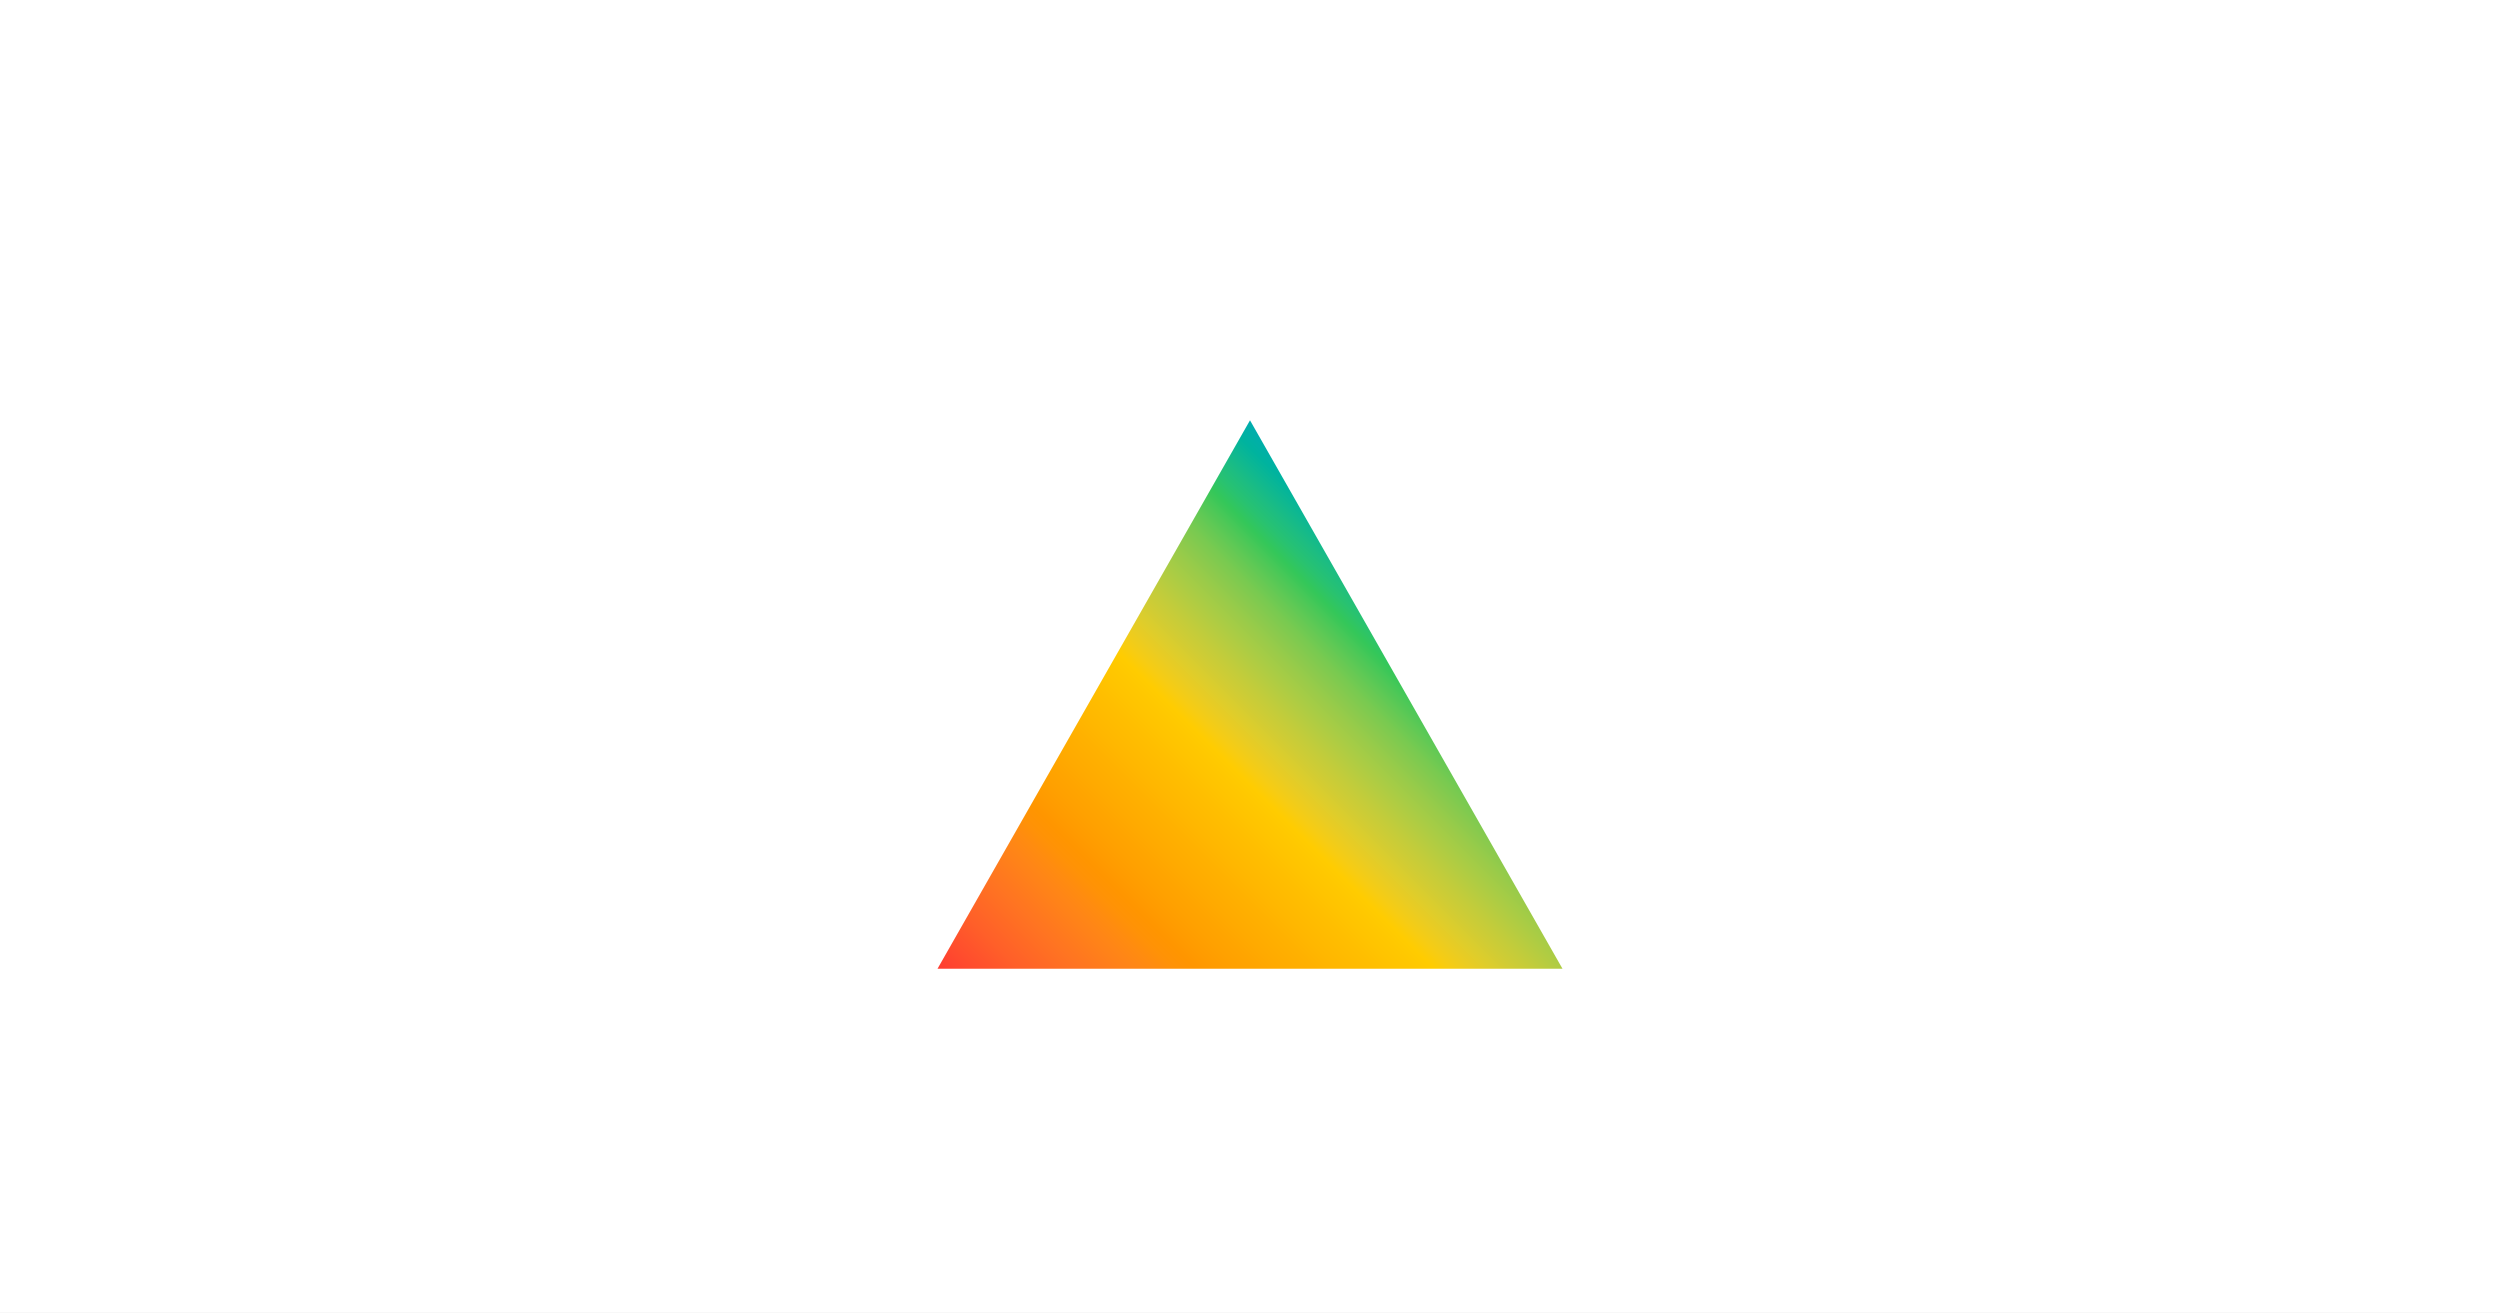
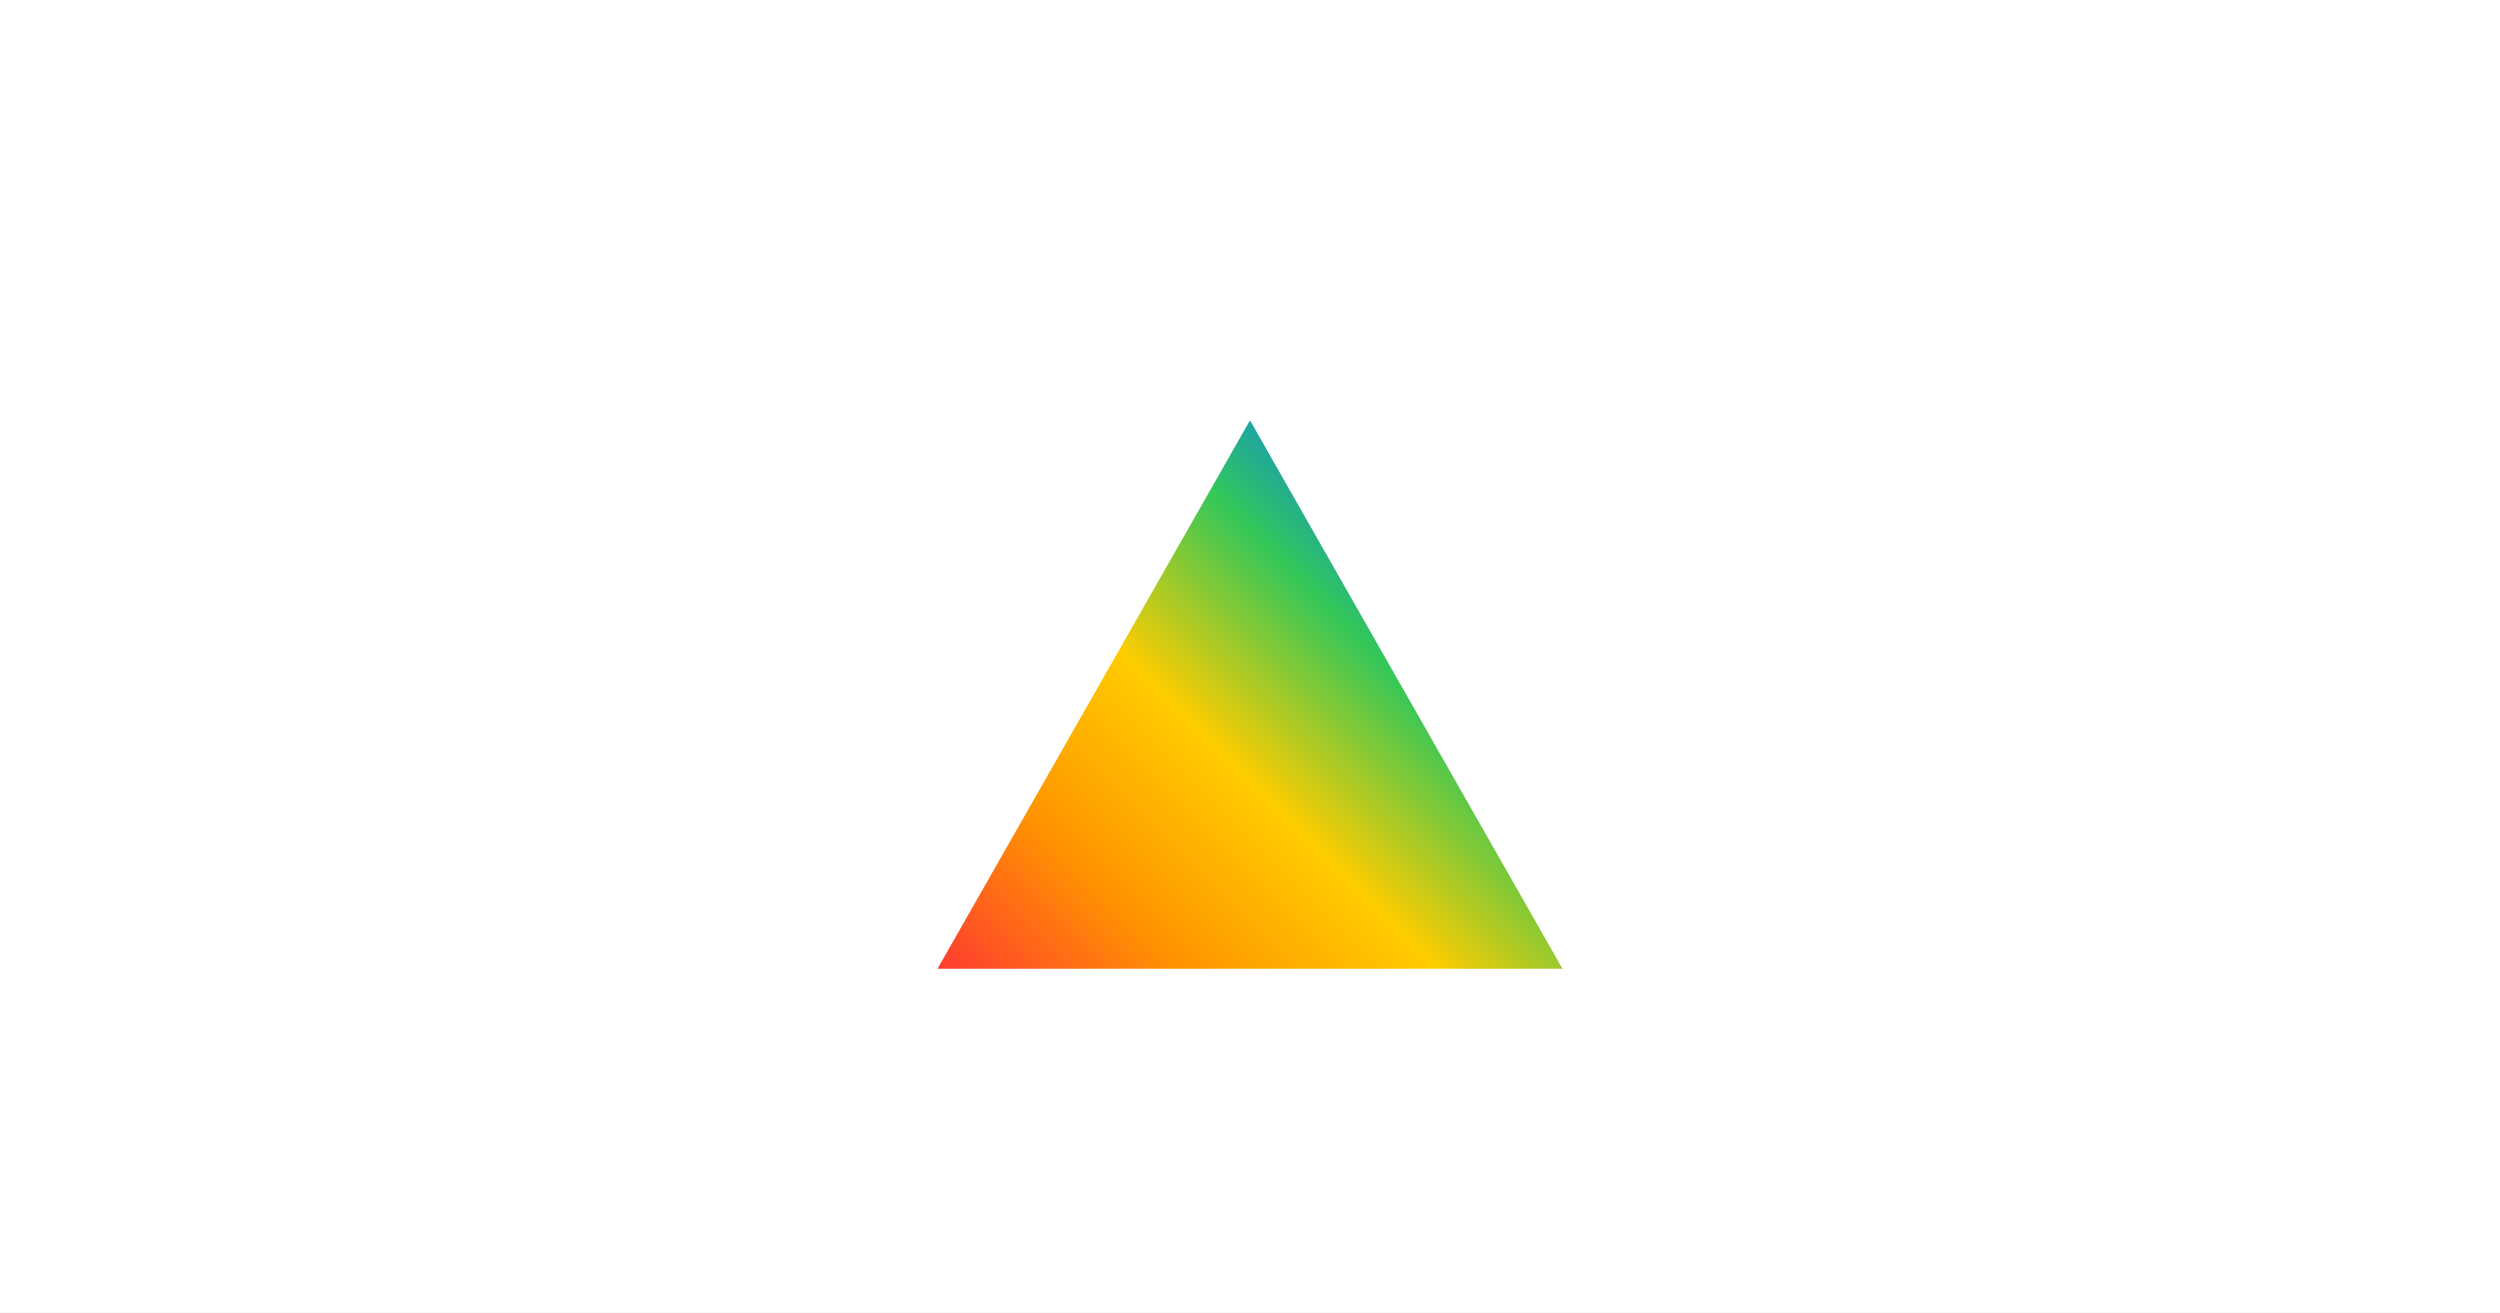
<svg xmlns="http://www.w3.org/2000/svg" width="1200" height="630" viewBox="0 0 1200 630">
  <rect x="0" y="0" width="1200" height="630" fill="#fff" />
  <clipPath id="cp0">
    <path d="M450 465 750 465 600 201.75Z" />
  </clipPath>
  <g clip-path="url(#cp0)">
    <linearGradient id="lg1" gradientUnits="userSpaceOnUse" x1="450" y1="465" x2="750" y2="165">
      <stop offset="0" stop-color="#ff3b30" />
-       <stop offset=".016" stop-color="#ff452f" />
-       <stop offset=".032" stop-color="#ff4e2d" />
-       <stop offset=".048" stop-color="#ff562b" />
-       <stop offset=".063" stop-color="#ff5e29" />
-       <stop offset=".079" stop-color="#ff6527" />
-       <stop offset=".095" stop-color="#ff6c24" />
-       <stop offset=".111" stop-color="#ff7322" />
-       <stop offset=".127" stop-color="#ff791e" />
-       <stop offset=".143" stop-color="#ff801a" />
-       <stop offset=".159" stop-color="#ff8616" />
-       <stop offset=".175" stop-color="#ff8c0f" />
-       <stop offset=".19" stop-color="#ff9206" />
+       <stop offset=".016" stop-color="#ff422c" />
+       <stop offset=".032" stop-color="#ff4928" />
+       <stop offset=".048" stop-color="#ff5025" />
+       <stop offset=".063" stop-color="#ff5821" />
+       <stop offset=".079" stop-color="#ff5f1d" />
+       <stop offset=".095" stop-color="#ff6619" />
+       <stop offset=".111" stop-color="#ff6d15" />
+       <stop offset=".127" stop-color="#ff7412" />
+       <stop offset=".143" stop-color="#ff7b0e" />
+       <stop offset=".159" stop-color="#ff820a" />
+       <stop offset=".175" stop-color="#ff8a06" />
+       <stop offset=".19" stop-color="#ff9102" />
      <stop offset=".206" stop-color="#ff9500" />
      <stop offset=".222" stop-color="#ff9b00" />
-       <stop offset=".238" stop-color="#ffa000" />
+       <stop offset=".238" stop-color="#ff9f00" />
      <stop offset=".254" stop-color="#ffa400" />
-       <stop offset=".27" stop-color="#ffa900" />
+       <stop offset=".27" stop-color="#ffa800" />
      <stop offset=".286" stop-color="#ffad00" />
      <stop offset=".302" stop-color="#ffb100" />
-       <stop offset=".317" stop-color="#ffb600" />
+       <stop offset=".317" stop-color="#ffb500" />
      <stop offset=".333" stop-color="#ffba00" />
      <stop offset=".349" stop-color="#ffbe00" />
-       <stop offset=".365" stop-color="#ffc300" />
+       <stop offset=".365" stop-color="#ffc200" />
      <stop offset=".381" stop-color="#ffc700" />
      <stop offset=".397" stop-color="#fc0" />
-       <stop offset=".413" stop-color="#f5cc15" />
-       <stop offset=".429" stop-color="#e9cc23" />
-       <stop offset=".444" stop-color="#ddcd2c" />
-       <stop offset=".46" stop-color="#d0cc34" />
-       <stop offset=".476" stop-color="#c4cc3a" />
-       <stop offset=".492" stop-color="#b6cc40" />
-       <stop offset=".508" stop-color="#a8cc45" />
-       <stop offset=".524" stop-color="#9acb49" />
-       <stop offset=".54" stop-color="#8aca4d" />
-       <stop offset=".556" stop-color="#79ca50" />
-       <stop offset=".571" stop-color="#65c954" />
-       <stop offset=".587" stop-color="#4ec857" />
+       <stop offset=".413" stop-color="#f2cc06" />
+       <stop offset=".429" stop-color="#e2cb0d" />
+       <stop offset=".444" stop-color="#d2cb14" />
+       <stop offset=".46" stop-color="#c2ca1b" />
+       <stop offset=".476" stop-color="#b2ca22" />
+       <stop offset=".492" stop-color="#a2ca29" />
+       <stop offset=".508" stop-color="#91c930" />
+       <stop offset=".524" stop-color="#81c937" />
+       <stop offset=".54" stop-color="#71c93e" />
+       <stop offset=".556" stop-color="#61c845" />
+       <stop offset=".571" stop-color="#51c84c" />
+       <stop offset=".587" stop-color="#41c753" />
      <stop offset=".603" stop-color="#34c759" />
-       <stop offset=".619" stop-color="#28c271" />
-       <stop offset=".635" stop-color="#1dbd81" />
-       <stop offset=".651" stop-color="#0fb890" />
-       <stop offset=".667" stop-color="#00b39e" />
-       <stop offset=".683" stop-color="#00aeab" />
-       <stop offset=".698" stop-color="#00a8b8" />
-       <stop offset=".714" stop-color="#00a3c4" />
-       <stop offset=".73" stop-color="#009ccf" />
-       <stop offset=".746" stop-color="#0096da" />
-       <stop offset=".762" stop-color="#008ee5" />
-       <stop offset=".778" stop-color="#0086f0" />
+       <stop offset=".619" stop-color="#2fc069" />
+       <stop offset=".635" stop-color="#2bba76" />
+       <stop offset=".651" stop-color="#27b383" />
+       <stop offset=".667" stop-color="#23ad90" />
+       <stop offset=".683" stop-color="#1fa79e" />
+       <stop offset=".698" stop-color="#1aa1ab" />
+       <stop offset=".714" stop-color="#169bb8" />
+       <stop offset=".73" stop-color="#1295c5" />
+       <stop offset=".746" stop-color="#0e8fd2" />
+       <stop offset=".762" stop-color="#0a89df" />
+       <stop offset=".778" stop-color="#0683ed" />
      <stop offset=".794" stop-color="#007aff" />
-       <stop offset=".81" stop-color="#1178fd" />
-       <stop offset=".825" stop-color="#2176fa" />
-       <stop offset=".841" stop-color="#2b73f6" />
-       <stop offset=".857" stop-color="#3370f3" />
-       <stop offset=".873" stop-color="#396df0" />
-       <stop offset=".889" stop-color="#3f6aed" />
-       <stop offset=".905" stop-color="#4367e9" />
-       <stop offset=".921" stop-color="#4865e6" />
-       <stop offset=".937" stop-color="#4c62e3" />
-       <stop offset=".952" stop-color="#4f5fe0" />
-       <stop offset=".968" stop-color="#525cdc" />
-       <stop offset=".984" stop-color="#5559d9" />
+       <stop offset=".81" stop-color="#0478fd" />
+       <stop offset=".825" stop-color="#0b75fa" />
+       <stop offset=".841" stop-color="#1273f7" />
+       <stop offset=".857" stop-color="#1970f3" />
+       <stop offset=".873" stop-color="#206df0" />
+       <stop offset=".889" stop-color="#276aed" />
+       <stop offset=".905" stop-color="#2e67ea" />
+       <stop offset=".921" stop-color="#3564e6" />
+       <stop offset=".937" stop-color="#3c61e3" />
+       <stop offset=".952" stop-color="#435fe0" />
+       <stop offset=".968" stop-color="#4a5cdd" />
+       <stop offset=".984" stop-color="#5159d9" />
      <stop offset="1" stop-color="#5856d6" />
    </linearGradient>
    <rect x="450" y="165" width="300" height="300" fill="url(#lg1)" />
  </g>
</svg>
